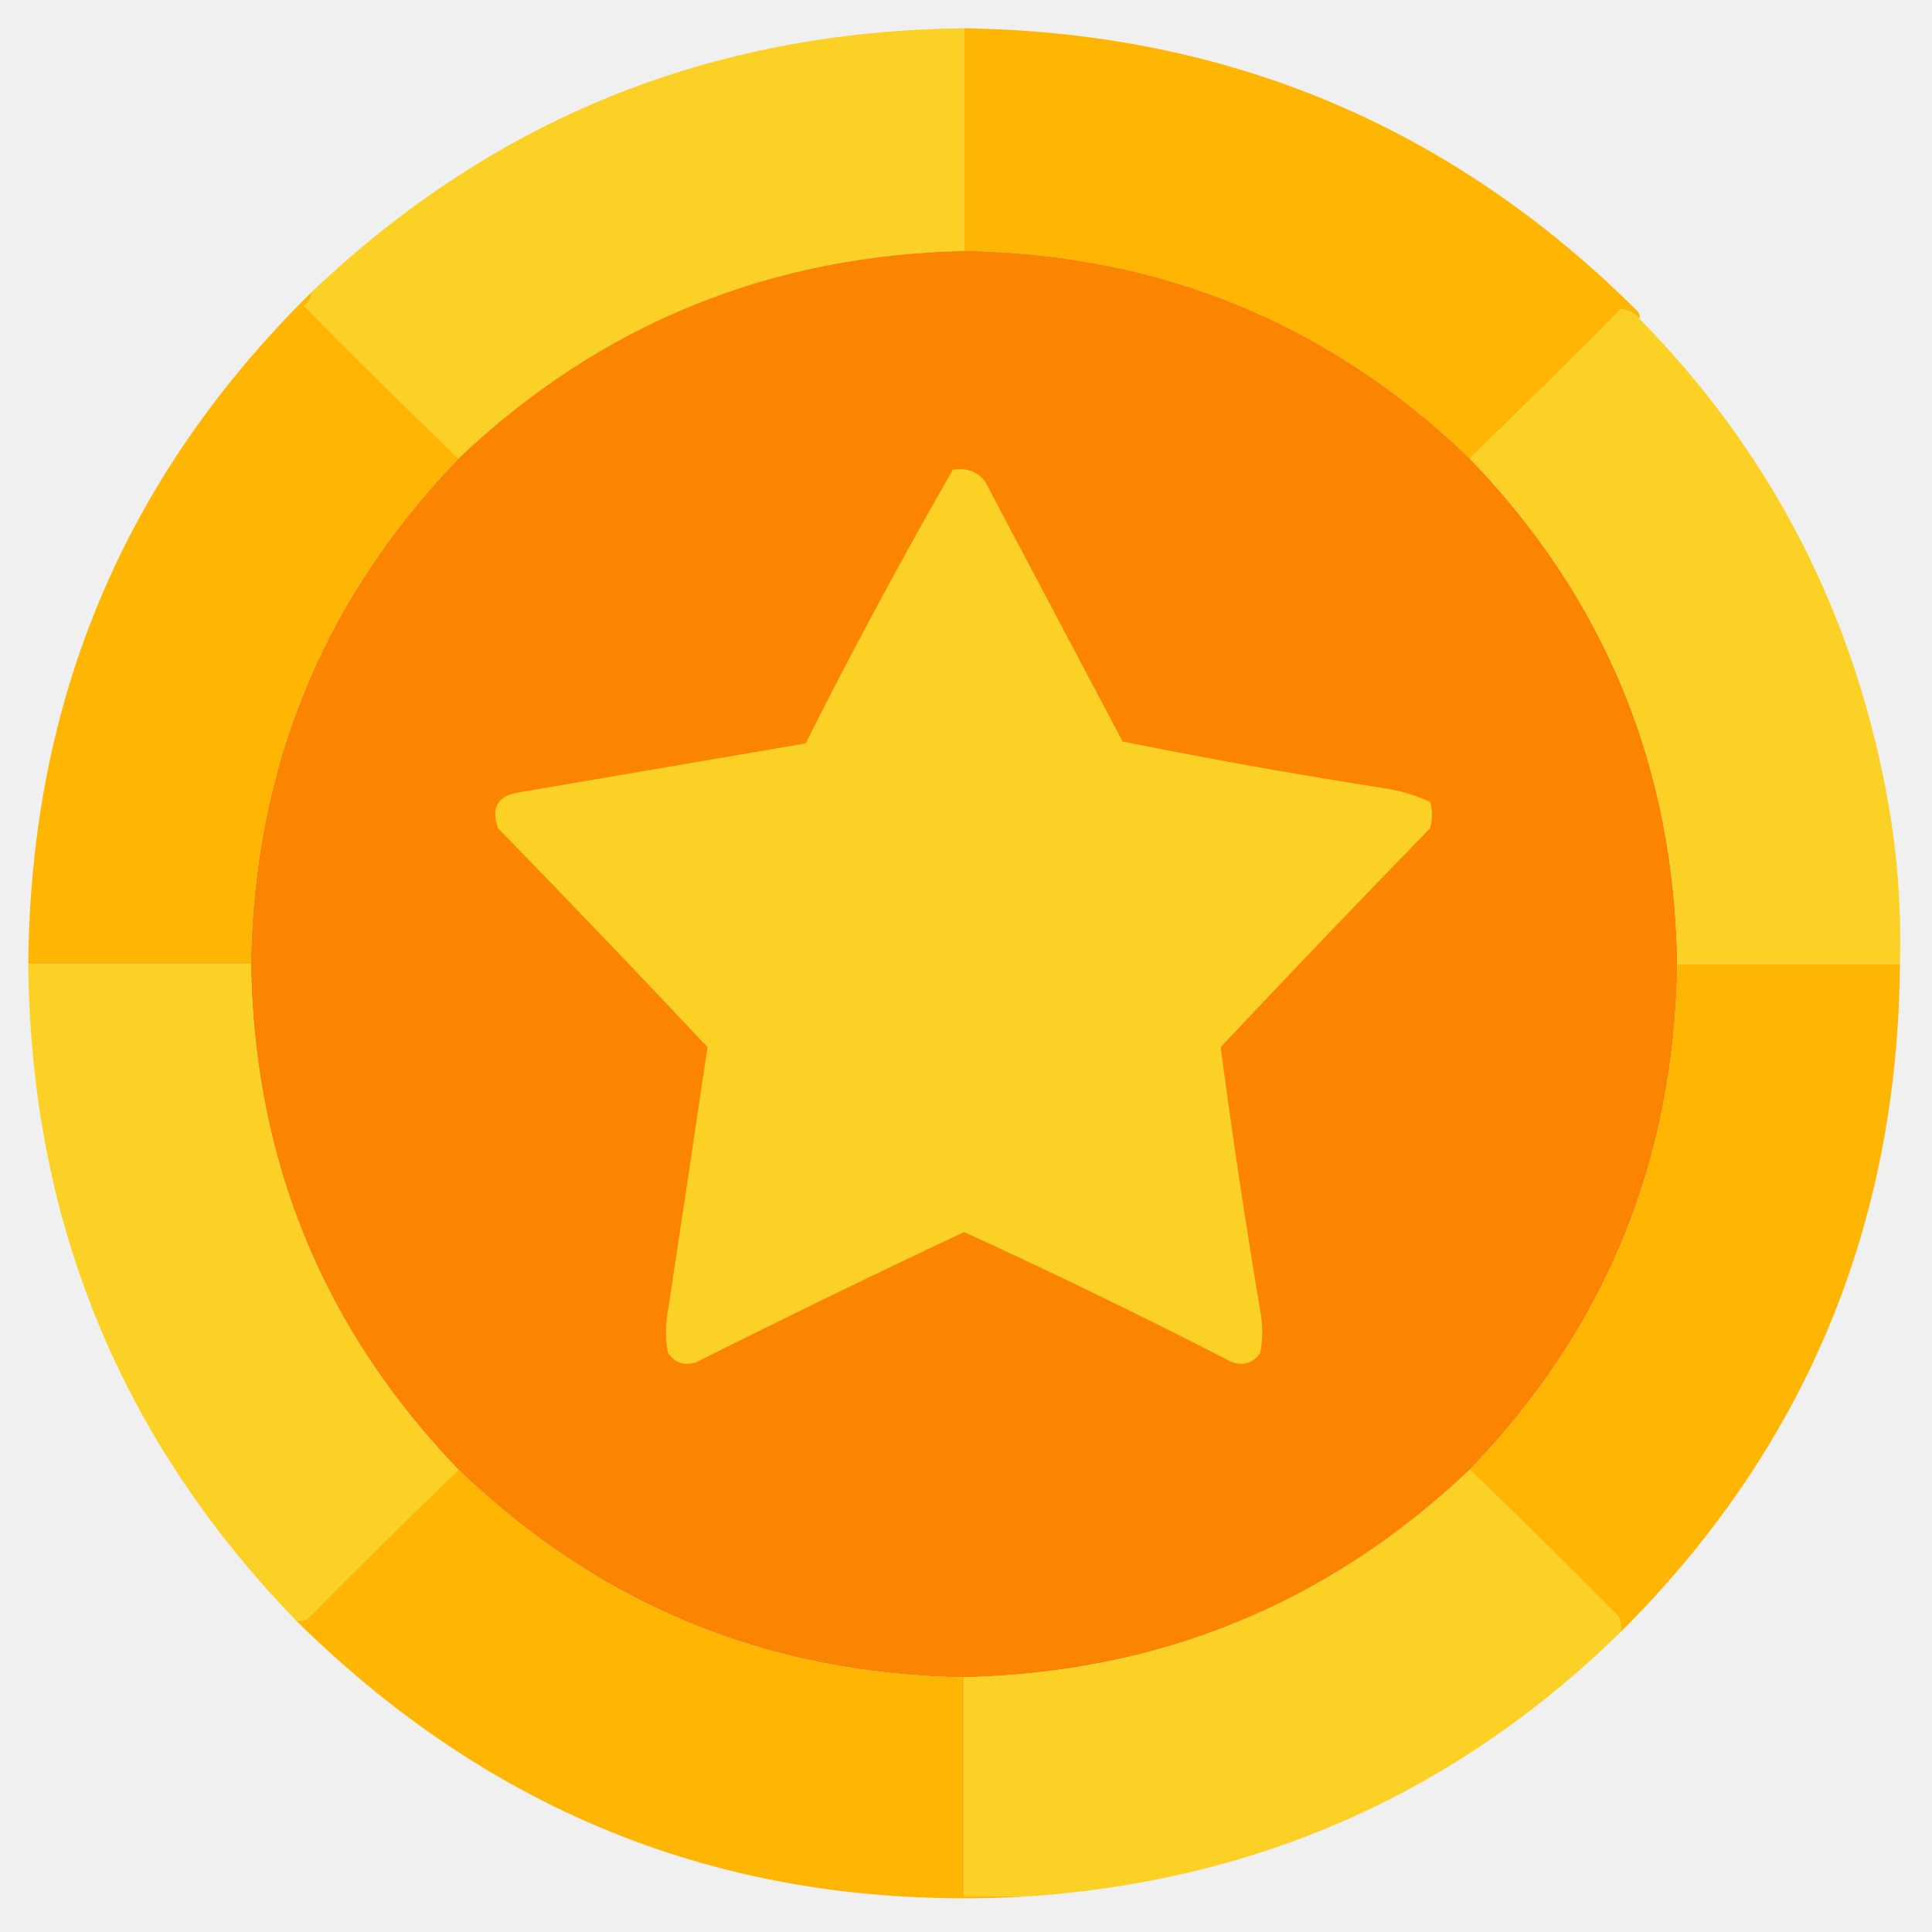
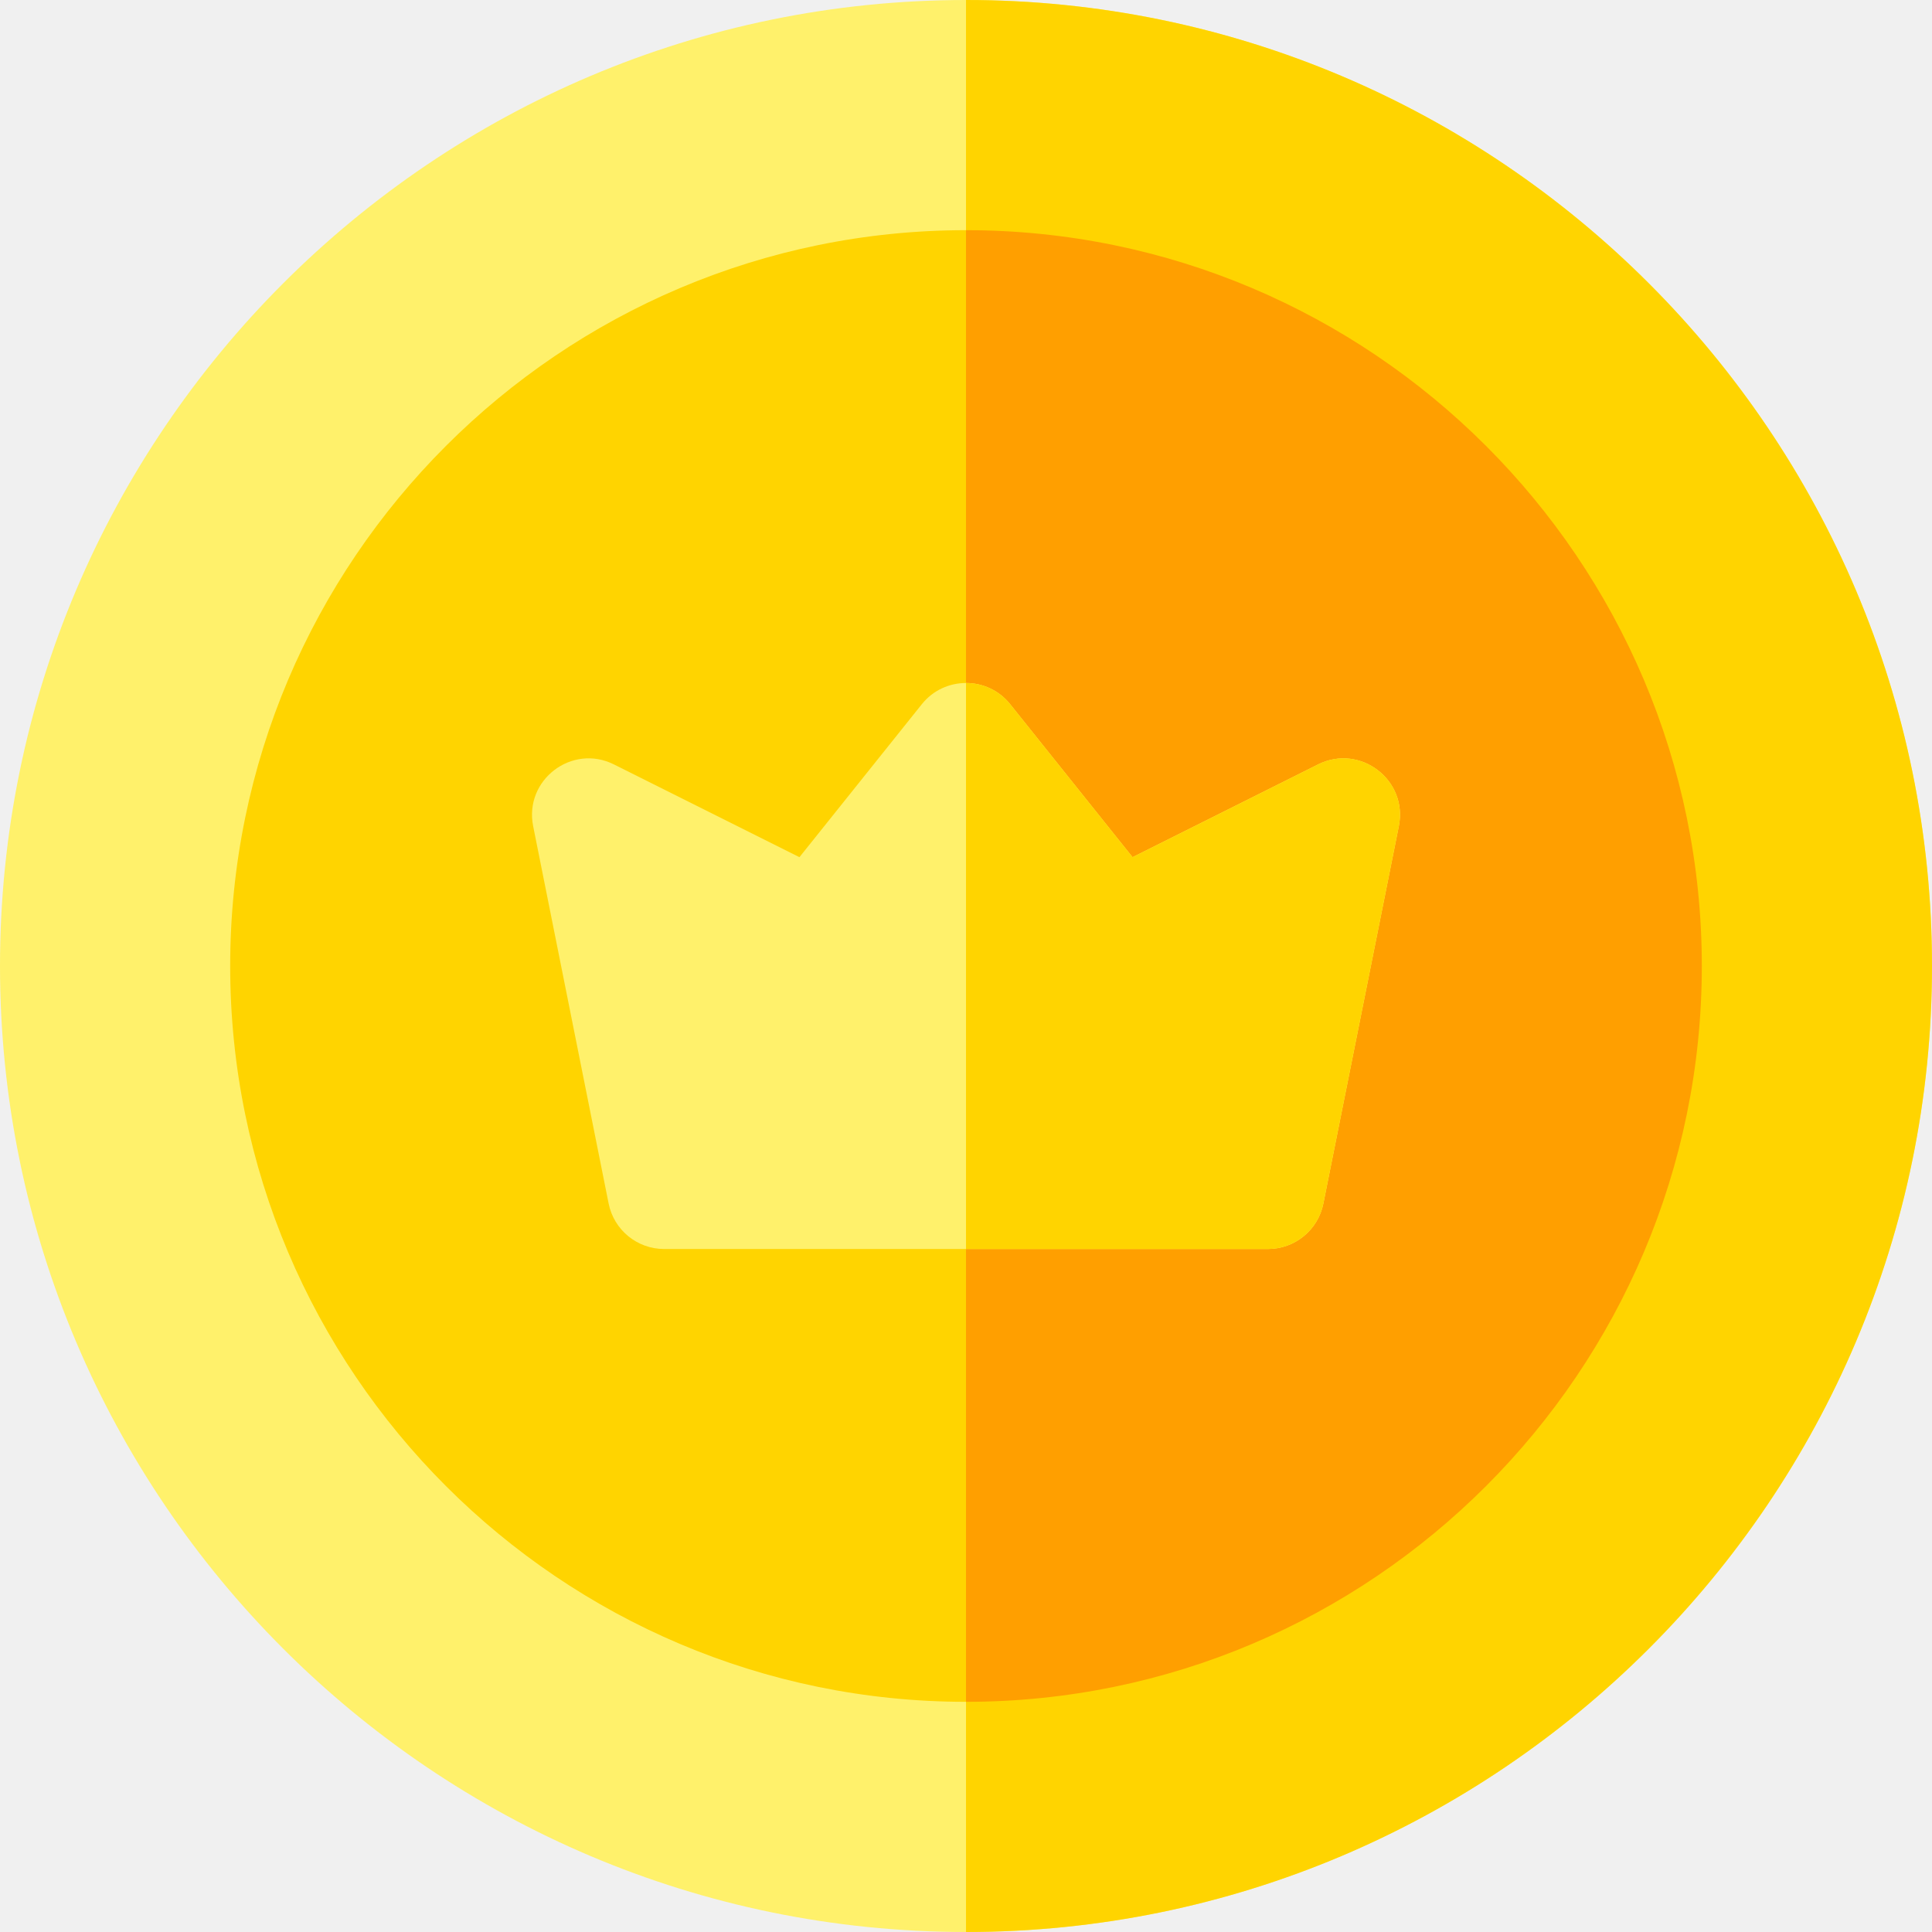
- <svg xmlns="http://www.w3.org/2000/svg" width="40" height="40" viewBox="0 0 40 40" fill="none">
-   <g clip-path="url(#clip0_636_80)">
-     <path fill-rule="evenodd" clip-rule="evenodd" d="M19.961 0.586C19.961 2.122 19.961 3.659 19.961 5.195C15.907 5.287 12.417 6.719 9.492 9.492C8.414 8.453 7.346 7.399 6.289 6.328C6.392 6.264 6.444 6.173 6.445 6.055C10.211 2.463 14.716 0.64 19.961 0.586Z" fill="#FCD126" />
-     <path fill-rule="evenodd" clip-rule="evenodd" d="M19.961 0.586C25.415 0.664 30.063 2.617 33.906 6.445C33.943 6.492 33.956 6.544 33.945 6.602C33.836 6.476 33.706 6.411 33.555 6.406C32.523 7.451 31.482 8.479 30.43 9.492C27.52 6.689 24.03 5.257 19.961 5.195C19.961 3.659 19.961 2.122 19.961 0.586Z" fill="#FEB603" />
-     <path fill-rule="evenodd" clip-rule="evenodd" d="M19.961 5.195C24.03 5.257 27.52 6.689 30.43 9.492C33.238 12.402 34.67 15.892 34.727 19.961C34.671 24.029 33.239 27.518 30.43 30.43C27.507 33.202 24.017 34.634 19.961 34.727C15.895 34.666 12.405 33.233 9.492 30.43C6.69 27.521 5.258 24.032 5.195 19.961C5.251 15.894 6.683 12.404 9.492 9.492C12.417 6.719 15.907 5.287 19.961 5.195Z" fill="#FB8500" />
-     <path fill-rule="evenodd" clip-rule="evenodd" d="M6.445 6.055C6.444 6.173 6.392 6.264 6.289 6.328C7.346 7.399 8.414 8.453 9.492 9.492C6.683 12.404 5.251 15.894 5.195 19.961C3.659 19.961 2.122 19.961 0.586 19.961C0.626 14.496 2.58 9.861 6.445 6.055Z" fill="#FEB602" />
-     <path fill-rule="evenodd" clip-rule="evenodd" d="M33.945 6.602C36.641 9.344 38.346 12.626 39.062 16.445C39.278 17.608 39.369 18.779 39.336 19.961C37.8 19.961 36.263 19.961 34.727 19.961C34.67 15.892 33.238 12.402 30.43 9.492C31.482 8.479 32.523 7.451 33.555 6.406C33.706 6.411 33.836 6.476 33.945 6.602Z" fill="#FCD126" />
-     <path fill-rule="evenodd" clip-rule="evenodd" d="M19.727 9.727C19.998 9.678 20.219 9.756 20.391 9.961C21.341 11.758 22.292 13.555 23.242 15.352C25.057 15.717 26.88 16.042 28.711 16.328C29.025 16.38 29.325 16.471 29.609 16.602C29.662 16.784 29.662 16.966 29.609 17.148C28.15 18.647 26.704 20.157 25.273 21.68C25.514 23.507 25.788 25.33 26.094 27.148C26.146 27.435 26.146 27.721 26.094 28.008C25.948 28.219 25.753 28.285 25.508 28.203C23.678 27.262 21.829 26.363 19.961 25.508C18.099 26.384 16.251 27.283 14.414 28.203C14.169 28.285 13.974 28.219 13.828 28.008C13.776 27.721 13.776 27.435 13.828 27.148C14.105 25.326 14.379 23.503 14.648 21.68C13.217 20.157 11.772 18.647 10.312 17.148C10.16 16.721 10.303 16.473 10.742 16.406C12.722 16.068 14.701 15.729 16.68 15.391C17.647 13.469 18.662 11.581 19.727 9.727Z" fill="#FCD126" />
-     <path fill-rule="evenodd" clip-rule="evenodd" d="M0.586 19.961C2.122 19.961 3.659 19.961 5.195 19.961C5.258 24.032 6.69 27.521 9.492 30.43C8.44 31.443 7.399 32.471 6.367 33.516C6.293 33.553 6.215 33.566 6.133 33.555C2.479 29.785 0.63 25.254 0.586 19.961Z" fill="#FCD126" />
-     <path fill-rule="evenodd" clip-rule="evenodd" d="M34.727 19.961C36.263 19.961 37.8 19.961 39.336 19.961C39.293 25.383 37.365 29.992 33.555 33.789C33.567 33.682 33.554 33.578 33.516 33.477C32.497 32.445 31.469 31.43 30.43 30.43C33.239 27.518 34.671 24.029 34.727 19.961Z" fill="#FEB602" />
-     <path fill-rule="evenodd" clip-rule="evenodd" d="M9.492 30.43C12.405 33.233 15.895 34.666 19.961 34.727C19.961 36.237 19.961 37.747 19.961 39.258C20.43 39.258 20.898 39.258 21.367 39.258C15.431 39.623 10.353 37.722 6.133 33.555C6.215 33.566 6.293 33.553 6.367 33.516C7.399 32.471 8.44 31.443 9.492 30.43Z" fill="#FEB603" />
-     <path fill-rule="evenodd" clip-rule="evenodd" d="M30.43 30.43C31.469 31.43 32.497 32.445 33.516 33.477C33.554 33.578 33.567 33.682 33.555 33.789C30.177 37.092 26.114 38.915 21.367 39.258C20.898 39.258 20.43 39.258 19.961 39.258C19.961 37.747 19.961 36.237 19.961 34.727C24.017 34.634 27.507 33.202 30.43 30.43Z" fill="#FCD126" />
+ <svg xmlns="http://www.w3.org/2000/svg" width="40" height="40" viewBox="0 0 512 512">
+   <g>
+     <path fill="#fff16b" d="M256 512C114.841 512 0 397.159 0 256S114.841 0 256 0s256 114.841 256 256-114.841 256-256 256z" opacity="1" />
+     <path fill="#ffd400" d="M512 256C512 114.841 397.159 0 256 0v512c141.159 0 256-114.841 256-256z" opacity="1" />
+     <path fill="#ffd400" d="M256 451c-107.523 0-195-87.477-195-195S148.477 61 256 61s195 87.477 195 195-87.477 195-195 195z" opacity="1" />
+     <path fill="#ff9f00" d="M451 256c0-107.523-87.477-195-195-195v390c107.523 0 195-87.477 195-195z" opacity="1" />
+     <path fill="#fff16b" d="m300.138 227.161-32.425-40.531c-6.005-7.506-17.421-7.506-23.426 0l-32.425 40.531-49.154-24.577c-11.164-5.582-23.865 4.118-21.417 16.358l20 100A15.001 15.001 0 0 0 176 331h160c7.15 0 13.306-5.047 14.709-12.058l20-100c2.448-12.24-10.252-21.94-21.417-16.358z" opacity="1" />
+     <path fill="#ffd400" d="M336 331c7.15 0 13.306-5.047 14.709-12.058l20-100c2.448-12.24-10.252-21.94-21.417-16.358l-49.154 24.577-32.425-40.531c-3.002-3.753-7.358-5.63-11.713-5.63v150z" opacity="1" />
  </g>
-   <defs>
-     <clipPath id="clip0_636_80">
-       <rect width="40" height="40" fill="white" />
-     </clipPath>
-   </defs>
</svg>
